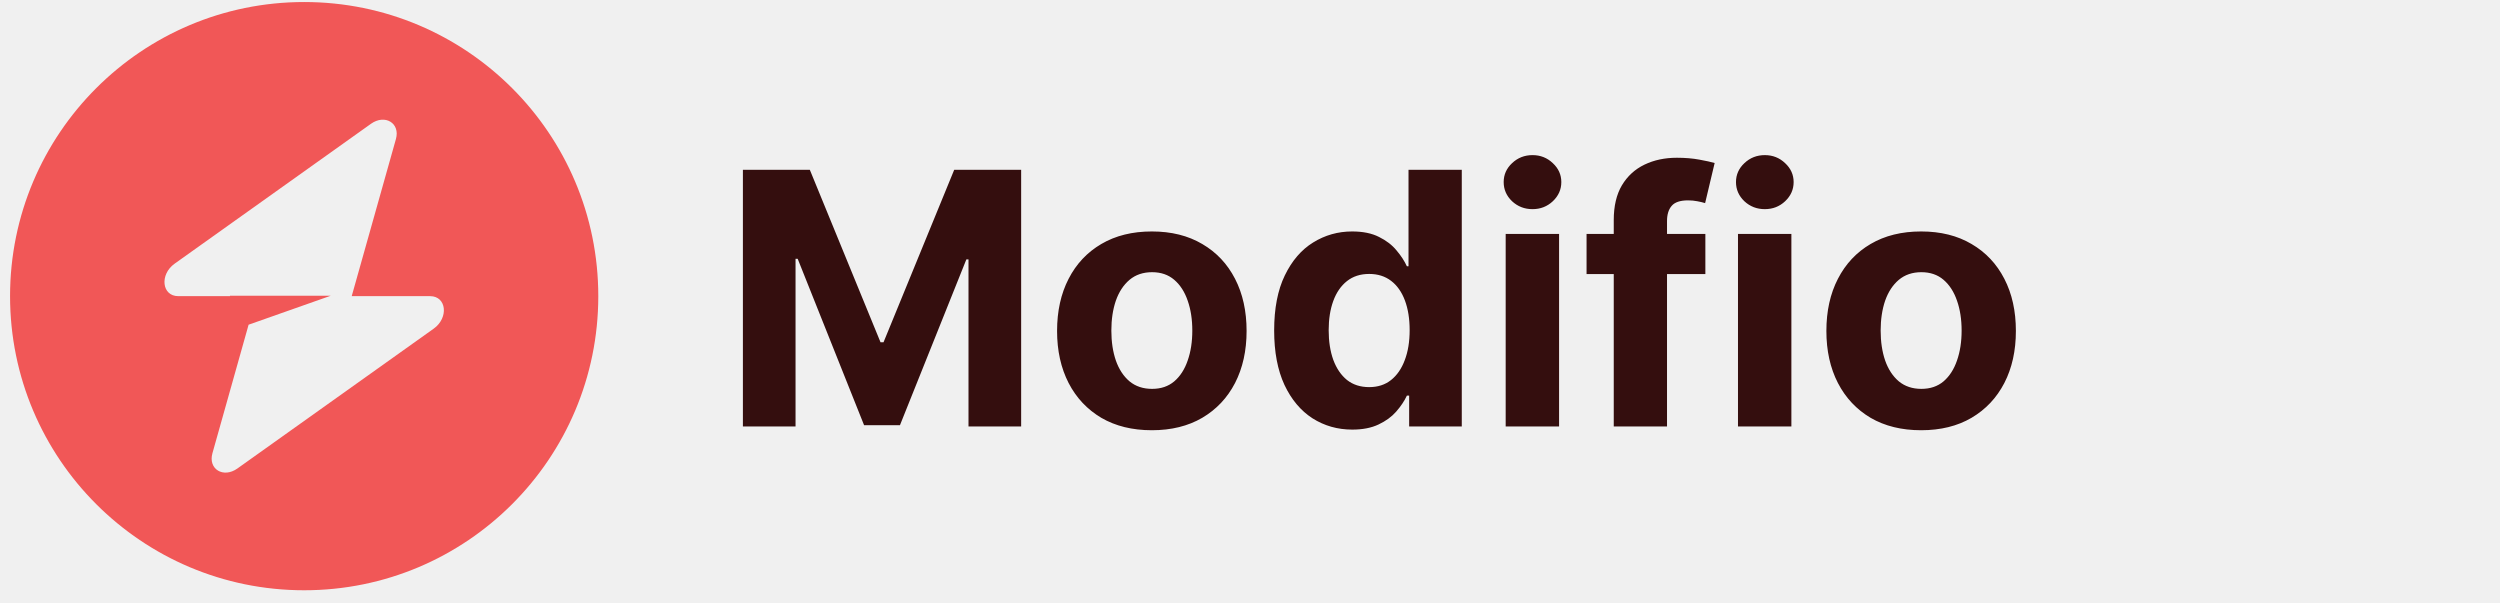
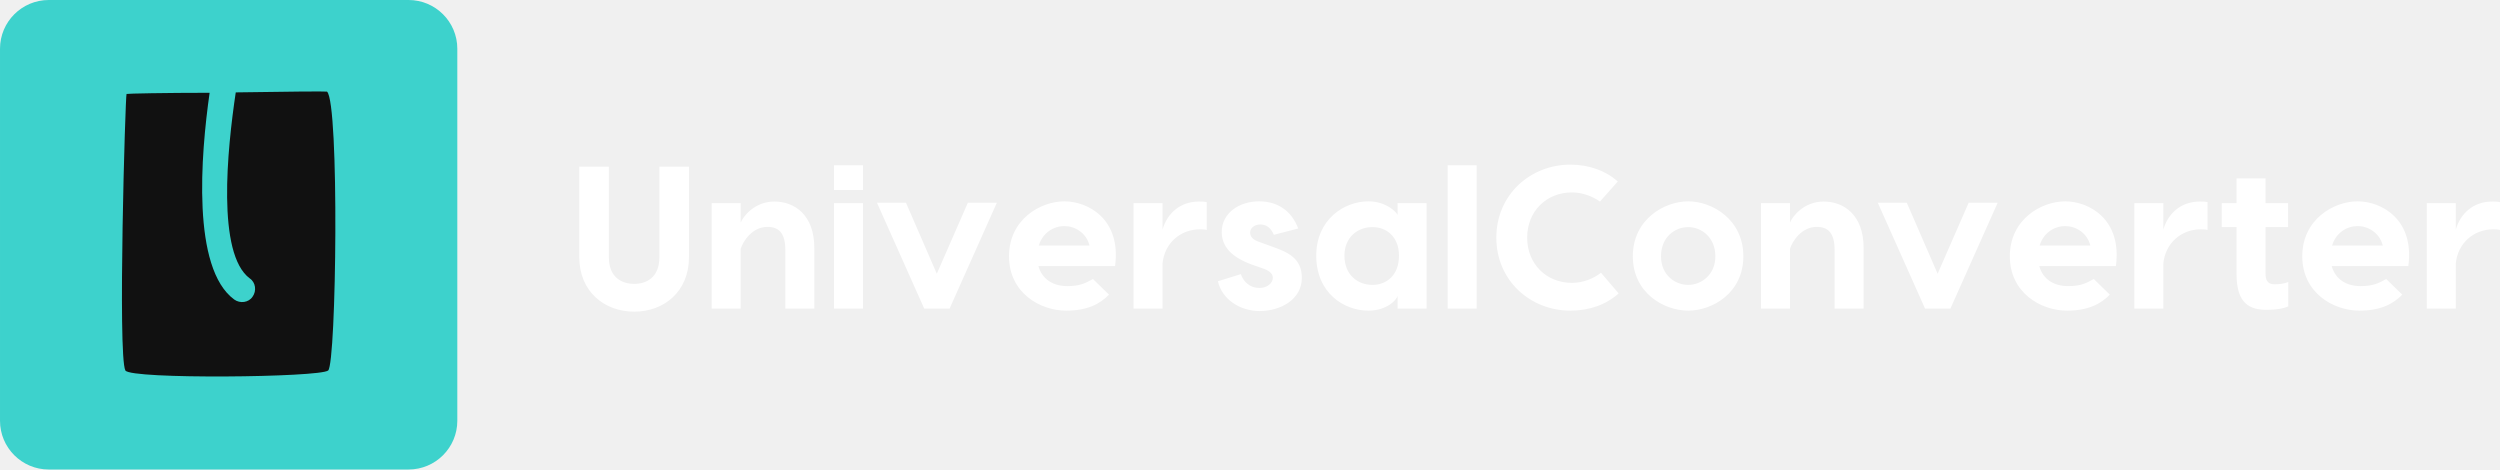
- <svg xmlns="http://www.w3.org/2000/svg" width="170" height="41" viewBox="0 0 170 41" fill="none">
-   <path fill-rule="evenodd" clip-rule="evenodd" d="M20.684 40.138C31.73 40.138 40.684 31.184 40.684 20.138C40.684 9.092 31.73 0.138 20.684 0.138C9.638 0.138 0.684 9.092 0.684 20.138C0.684 31.184 9.638 40.138 20.684 40.138ZM26.923 9.455C27.227 8.376 26.18 7.738 25.224 8.419L11.877 17.928C10.84 18.666 11.003 20.138 12.122 20.138H15.637V20.111H22.487L16.905 22.08L14.445 30.821C14.141 31.9 15.188 32.538 16.144 31.857L29.491 22.349C30.528 21.61 30.365 20.138 29.246 20.138H23.916L26.923 9.455Z" fill="#F15757" />
-   <path d="M50.517 11.546H55.068L59.875 23.273H60.08L64.886 11.546H69.438V29H65.858V17.639H65.713L61.196 28.915H58.758L54.242 17.597H54.097V29H50.517V11.546ZM78.325 29.256C77.001 29.256 75.856 28.974 74.89 28.412C73.93 27.844 73.188 27.054 72.665 26.043C72.143 25.026 71.881 23.847 71.881 22.506C71.881 21.153 72.143 19.972 72.665 18.96C73.188 17.943 73.93 17.153 74.89 16.591C75.856 16.023 77.001 15.739 78.325 15.739C79.648 15.739 80.79 16.023 81.751 16.591C82.717 17.153 83.461 17.943 83.984 18.96C84.506 19.972 84.768 21.153 84.768 22.506C84.768 23.847 84.506 25.026 83.984 26.043C83.461 27.054 82.717 27.844 81.751 28.412C80.79 28.974 79.648 29.256 78.325 29.256ZM78.342 26.443C78.944 26.443 79.447 26.273 79.85 25.932C80.254 25.585 80.558 25.114 80.762 24.517C80.972 23.921 81.077 23.241 81.077 22.48C81.077 21.719 80.972 21.04 80.762 20.443C80.558 19.847 80.254 19.375 79.85 19.028C79.447 18.682 78.944 18.509 78.342 18.509C77.734 18.509 77.222 18.682 76.808 19.028C76.398 19.375 76.089 19.847 75.879 20.443C75.674 21.04 75.572 21.719 75.572 22.48C75.572 23.241 75.674 23.921 75.879 24.517C76.089 25.114 76.398 25.585 76.808 25.932C77.222 26.273 77.734 26.443 78.342 26.443ZM91.952 29.213C90.958 29.213 90.058 28.957 89.251 28.446C88.45 27.929 87.813 27.171 87.342 26.171C86.876 25.165 86.643 23.932 86.643 22.472C86.643 20.972 86.884 19.724 87.367 18.73C87.85 17.73 88.492 16.983 89.293 16.489C90.1 15.989 90.984 15.739 91.944 15.739C92.677 15.739 93.288 15.864 93.776 16.114C94.271 16.358 94.668 16.665 94.969 17.034C95.276 17.398 95.509 17.756 95.668 18.108H95.779V11.546H99.401V29H95.822V26.903H95.668C95.498 27.267 95.256 27.628 94.944 27.986C94.637 28.338 94.237 28.631 93.742 28.864C93.254 29.097 92.657 29.213 91.952 29.213ZM93.103 26.324C93.688 26.324 94.183 26.165 94.586 25.847C94.995 25.523 95.308 25.071 95.523 24.491C95.745 23.912 95.856 23.233 95.856 22.454C95.856 21.676 95.748 21 95.532 20.426C95.316 19.852 95.004 19.409 94.594 19.097C94.185 18.784 93.688 18.628 93.103 18.628C92.506 18.628 92.004 18.79 91.594 19.114C91.185 19.438 90.876 19.886 90.665 20.46C90.455 21.034 90.35 21.699 90.35 22.454C90.35 23.216 90.455 23.889 90.665 24.474C90.881 25.054 91.191 25.509 91.594 25.838C92.004 26.162 92.506 26.324 93.103 26.324ZM102.386 29V15.909H106.017V29H102.386ZM104.21 14.222C103.67 14.222 103.207 14.043 102.821 13.685C102.44 13.321 102.25 12.886 102.25 12.381C102.25 11.881 102.44 11.452 102.821 11.094C103.207 10.73 103.67 10.548 104.21 10.548C104.75 10.548 105.21 10.73 105.591 11.094C105.977 11.452 106.17 11.881 106.17 12.381C106.17 12.886 105.977 13.321 105.591 13.685C105.21 14.043 104.75 14.222 104.21 14.222ZM115.965 15.909V18.636H107.886V15.909H115.965ZM109.735 29V14.963C109.735 14.014 109.92 13.227 110.289 12.602C110.664 11.977 111.175 11.508 111.823 11.196C112.471 10.883 113.207 10.727 114.031 10.727C114.587 10.727 115.096 10.77 115.556 10.855C116.022 10.94 116.369 11.017 116.596 11.085L115.948 13.812C115.806 13.767 115.63 13.724 115.42 13.685C115.215 13.645 115.005 13.625 114.789 13.625C114.255 13.625 113.883 13.75 113.673 14C113.462 14.244 113.357 14.588 113.357 15.031V29H109.735ZM118.183 29V15.909H121.814V29H118.183ZM120.007 14.222C119.467 14.222 119.004 14.043 118.618 13.685C118.237 13.321 118.047 12.886 118.047 12.381C118.047 11.881 118.237 11.452 118.618 11.094C119.004 10.73 119.467 10.548 120.007 10.548C120.547 10.548 121.007 10.73 121.388 11.094C121.774 11.452 121.967 11.881 121.967 12.381C121.967 12.886 121.774 13.321 121.388 13.685C121.007 14.043 120.547 14.222 120.007 14.222ZM130.637 29.256C129.313 29.256 128.168 28.974 127.202 28.412C126.242 27.844 125.501 27.054 124.978 26.043C124.455 25.026 124.194 23.847 124.194 22.506C124.194 21.153 124.455 19.972 124.978 18.96C125.501 17.943 126.242 17.153 127.202 16.591C128.168 16.023 129.313 15.739 130.637 15.739C131.961 15.739 133.103 16.023 134.063 16.591C135.029 17.153 135.773 17.943 136.296 18.96C136.819 19.972 137.08 21.153 137.08 22.506C137.08 23.847 136.819 25.026 136.296 26.043C135.773 27.054 135.029 27.844 134.063 28.412C133.103 28.974 131.961 29.256 130.637 29.256ZM130.654 26.443C131.256 26.443 131.759 26.273 132.163 25.932C132.566 25.585 132.87 25.114 133.075 24.517C133.285 23.921 133.39 23.241 133.39 22.48C133.39 21.719 133.285 21.04 133.075 20.443C132.87 19.847 132.566 19.375 132.163 19.028C131.759 18.682 131.256 18.509 130.654 18.509C130.046 18.509 129.535 18.682 129.12 19.028C128.711 19.375 128.401 19.847 128.191 20.443C127.987 21.04 127.884 21.719 127.884 22.48C127.884 23.241 127.987 23.921 128.191 24.517C128.401 25.114 128.711 25.585 129.12 25.932C129.535 26.273 130.046 26.443 130.654 26.443Z" fill="#340E0E" />
+ <svg width="429" height="80.568" viewBox="0 0 410 77" class="looka-1j8o68f">
+   <defs id="SvgjsDefs1260" />
+   <g id="SvgjsG1261" featurekey="symbolContainer" transform="matrix(1,0,0,1,0,0)" fill="#3dd2cc">
+     <rect width="75" height="77" rx="8" />
+   </g>
+   <g id="SvgjsG1262" featurekey="monogramFeature-0" transform="matrix(1.066032,0,0,1.066032,19.98604,-2.244626)" fill="#111111">
+     <path d="M0.72 16.56 l0 0 c0 -0.06 6.06 -0.18 12.78 -0.18 c-1.38 9.66 -2.76 27 3.78 31.8 c0.9 0.66 2.22 0.48 2.82 -0.42 c0.66 -0.9 0.48 -2.22 -0.42 -2.82 c-5.1 -3.78 -3.48 -19.8 -2.16 -28.62 c7.2 -0.12 13.98 -0.18 14.04 -0.12 c1.92 1.74 1.44 41.7 0.18 42.9 c-1.26 1.08 -30.42 1.38 -31.2 0 c-1.2 -2.22 0 -42.48 0.18 -42.54 z" />
+   </g>
+   <g id="SvgjsG1263" featurekey="nameFeature-0" transform="matrix(0.8314856,0,0,0.8314856,93.00443,17.35477)" fill="#ffffff">
+     <path d="M18.2 12 l5.84 0 l0 17.84 c0 6.8 -4.92 10.76 -10.8 10.76 s-10.84 -3.96 -10.84 -10.76 l0 -17.84 l5.84 0 l0 17.88 c0 4.08 2.68 5.24 5 5.24 c2.28 0 4.96 -1.16 4.96 -5.24 l0 -17.88 z M40.88 18.88 c3.96 0 7.88 2.6 7.88 9.16 l0 11.96 l-5.72 0 l0 -11.56 c0 -3.4 -1.32 -4.56 -3.52 -4.56 c-3.04 0 -4.84 2.88 -5.28 4.32 l0 11.8 l-5.72 0 l0 -20.8 l5.72 0 l0 3.84 c0.4 -1.08 2.64 -4.16 6.64 -4.16 z M58.36 11.72 l0 4.88 l-5.72 0 l0 -4.88 l5.72 0 z M58.36 19.2 l0 20.8 l-5.72 0 l0 -20.8 l5.72 0 z M84.76 19.12 l-9.32 20.88 l-5 0 l-9.32 -20.88 l5.72 0 l6.08 14 l6.12 -14 l5.72 0 z M98.08 18.84 c4.72 0 11.24 3.56 10 12.76 l-15.12 0 c0.72 2.6 2.88 3.96 5.68 3.96 c2.6 0 3.6 -0.6 5.08 -1.4 l3.16 3.08 c-1.8 1.88 -4.36 3.16 -8.44 3.16 c-5.2 0 -11.28 -3.56 -11.28 -10.72 c0 -7.28 6.2 -10.84 10.92 -10.84 z M98.08 23.72 c-2.08 0 -4.28 1.28 -5.04 3.84 l10 0 c-0.64 -2.56 -2.92 -3.84 -4.96 -3.84 z M124.64 18.88 c0.52 0 1 0 1.52 0.12 l0 5.48 c-0.48 -0.12 -0.96 -0.12 -1.36 -0.12 c-3.84 0 -7 2.76 -7.36 6.76 l0 8.88 l-5.72 0 l0 -20.8 l5.72 0 l0 5.2 c0.92 -3.16 3.44 -5.52 7.2 -5.52 z M139.4 25.44 c-0.64 -1.48 -1.56 -2.04 -2.68 -2.04 c-1.04 0 -2 0.64 -2 1.56 c0 0.88 0.56 1.44 1.68 1.84 l2.52 0.92 c3.04 1.08 6 2.2 6 6.24 c0 4.16 -4.12 6.52 -8.32 6.52 c-3.8 0 -7.4 -2.24 -8.24 -5.88 l4.52 -1.4 c0.52 1.4 1.64 2.72 3.72 2.72 c1.48 0 2.6 -0.96 2.6 -2 c0 -0.68 -0.48 -1.28 -1.72 -1.76 l-2.4 -0.84 c-4.08 -1.48 -5.96 -3.6 -5.96 -6.44 c0 -3.76 3.48 -6.04 7.36 -6.04 c3.92 0 6.52 2.12 7.72 5.36 z M163.8 19.2 l5.72 0 l0 20.8 l-5.72 0 l0 -2.56 c-0.12 0.84 -2.16 2.96 -5.76 2.96 c-4.76 0 -10.28 -3.44 -10.28 -10.84 c0 -7.16 5.52 -10.72 10.28 -10.72 c3.6 0 5.64 2.24 5.76 2.68 l0 -2.32 z M158.84 35.32 c2.8 0 5.24 -1.92 5.24 -5.76 c0 -3.72 -2.44 -5.64 -5.24 -5.64 c-2.88 0 -5.52 1.96 -5.52 5.64 c0 3.8 2.64 5.76 5.52 5.76 z M179.4 11.72 l0 28.28 l-5.72 0 l0 -28.28 l5.72 0 z M207.4 37 c-2.48 2.24 -5.8 3.4 -9.52 3.4 c-7.84 0 -14.6 -5.88 -14.6 -14.4 s6.76 -14.4 14.6 -14.4 c3.68 0 6.96 1.2 9.36 3.32 l-3.52 3.96 c-1.48 -1.04 -3.48 -1.8 -5.52 -1.8 c-5.04 0 -8.84 3.72 -8.84 8.92 s3.8 8.92 8.84 8.92 c2.12 0 4.2 -0.8 5.72 -2 z M221.12 18.84 c4.72 0 10.88 3.56 10.88 10.84 s-6.16 10.72 -10.88 10.72 s-10.92 -3.44 -10.92 -10.72 s6.2 -10.84 10.92 -10.84 z M221.12 23.92 c-2.6 0 -5.36 1.96 -5.36 5.76 c0 3.68 2.76 5.64 5.36 5.64 c2.56 0 5.36 -1.96 5.36 -5.64 c0 -3.8 -2.8 -5.76 -5.36 -5.76 z M247.84 18.88 c3.96 0 7.88 2.6 7.88 9.16 l0 11.96 l-5.72 0 l0 -11.56 c0 -3.4 -1.32 -4.56 -3.52 -4.56 c-3.04 0 -4.84 2.88 -5.28 4.32 l0 11.8 l-5.72 0 l0 -20.8 l5.72 0 l0 3.84 c0.4 -1.08 2.64 -4.16 6.64 -4.16 z M282.16 19.12 l-9.32 20.88 l-5 0 l-9.32 -20.88 l5.72 0 l6.08 14 l6.12 -14 l5.72 0 z M295.48 18.84 c4.72 0 11.24 3.56 10 12.76 l-15.12 0 c0.72 2.6 2.88 3.96 5.68 3.96 c2.6 0 3.6 -0.6 5.08 -1.4 l3.16 3.08 c-1.8 1.88 -4.36 3.16 -8.44 3.16 c-5.2 0 -11.28 -3.56 -11.28 -10.72 c0 -7.28 6.2 -10.84 10.92 -10.84 z M295.48 23.72 c-2.08 0 -4.28 1.28 -5.04 3.84 l10 0 c-0.64 -2.56 -2.92 -3.84 -4.96 -3.84 z M322.04 18.88 c0.52 0 1 0 1.52 0.12 l0 5.48 c-0.48 -0.12 -0.96 -0.12 -1.36 -0.12 c-3.84 0 -7 2.76 -7.36 6.76 l0 8.88 l-5.72 0 l0 -20.8 l5.72 0 l0 5.2 c0.92 -3.16 3.44 -5.52 7.2 -5.52 z M336.72 35.2 c1.08 0 1.88 -0.12 2.76 -0.44 l0 4.8 c-0.88 0.4 -2.24 0.68 -4.24 0.68 c-3.24 0 -5.96 -1.12 -5.96 -7 l0 -9.32 l-2.92 0 l0 -4.72 l2.92 0 l0 -4.88 l5.72 0 l0 4.88 l4.44 0 l0 4.72 l-4.44 0 l0 9.28 c0 0.96 0.28 2 1.72 2 z M353.16 18.84 c4.72 0 11.24 3.56 10 12.76 l-15.12 0 c0.72 2.6 2.88 3.96 5.68 3.96 c2.6 0 3.6 -0.6 5.08 -1.4 l3.16 3.08 c-1.8 1.88 -4.36 3.16 -8.44 3.16 c-5.2 0 -11.28 -3.56 -11.28 -10.72 c0 -7.28 6.2 -10.84 10.92 -10.84 z M353.16 23.72 c-2.08 0 -4.28 1.28 -5.04 3.84 l10 0 c-0.64 -2.56 -2.92 -3.84 -4.96 -3.84 z M379.72 18.88 c0.52 0 1 0 1.52 0.12 l0 5.48 c-0.48 -0.12 -0.96 -0.12 -1.36 -0.12 c-3.84 0 -7 2.76 -7.36 6.76 l0 8.88 l-5.72 0 l0 -20.8 l5.72 0 l0 5.2 c0.92 -3.16 3.44 -5.52 7.2 -5.52 z" />
+   </g>
</svg>
